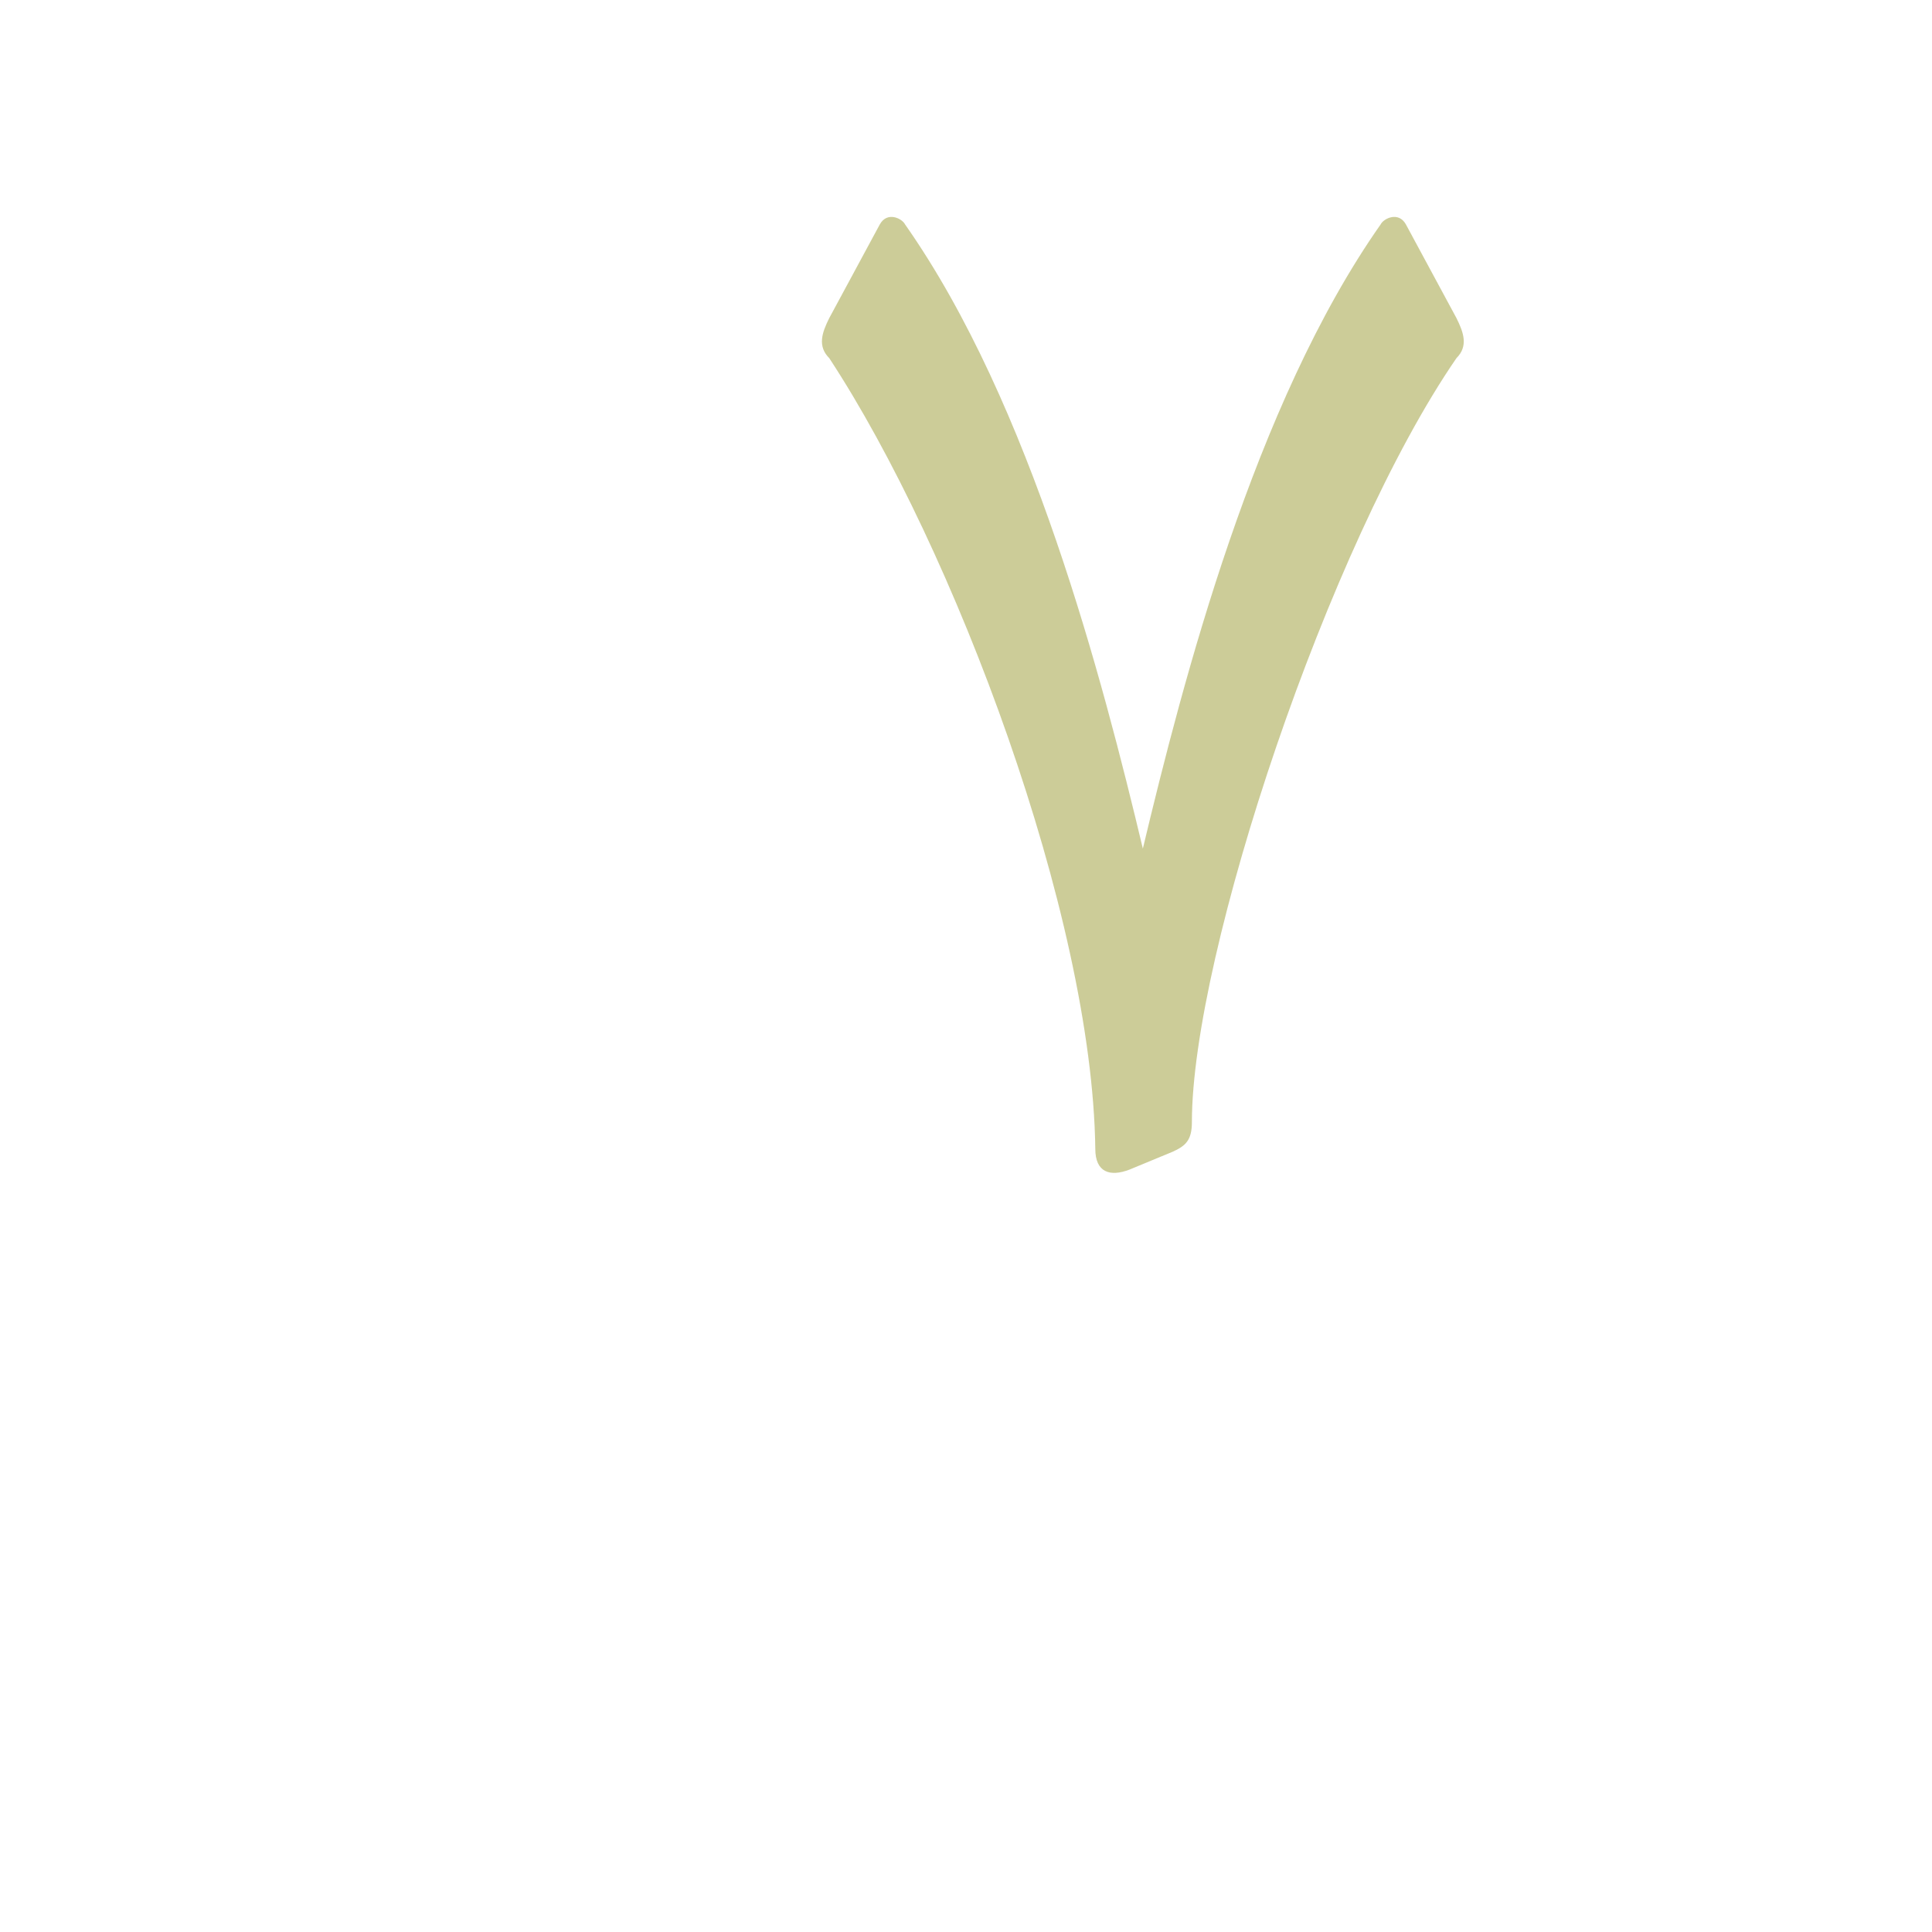
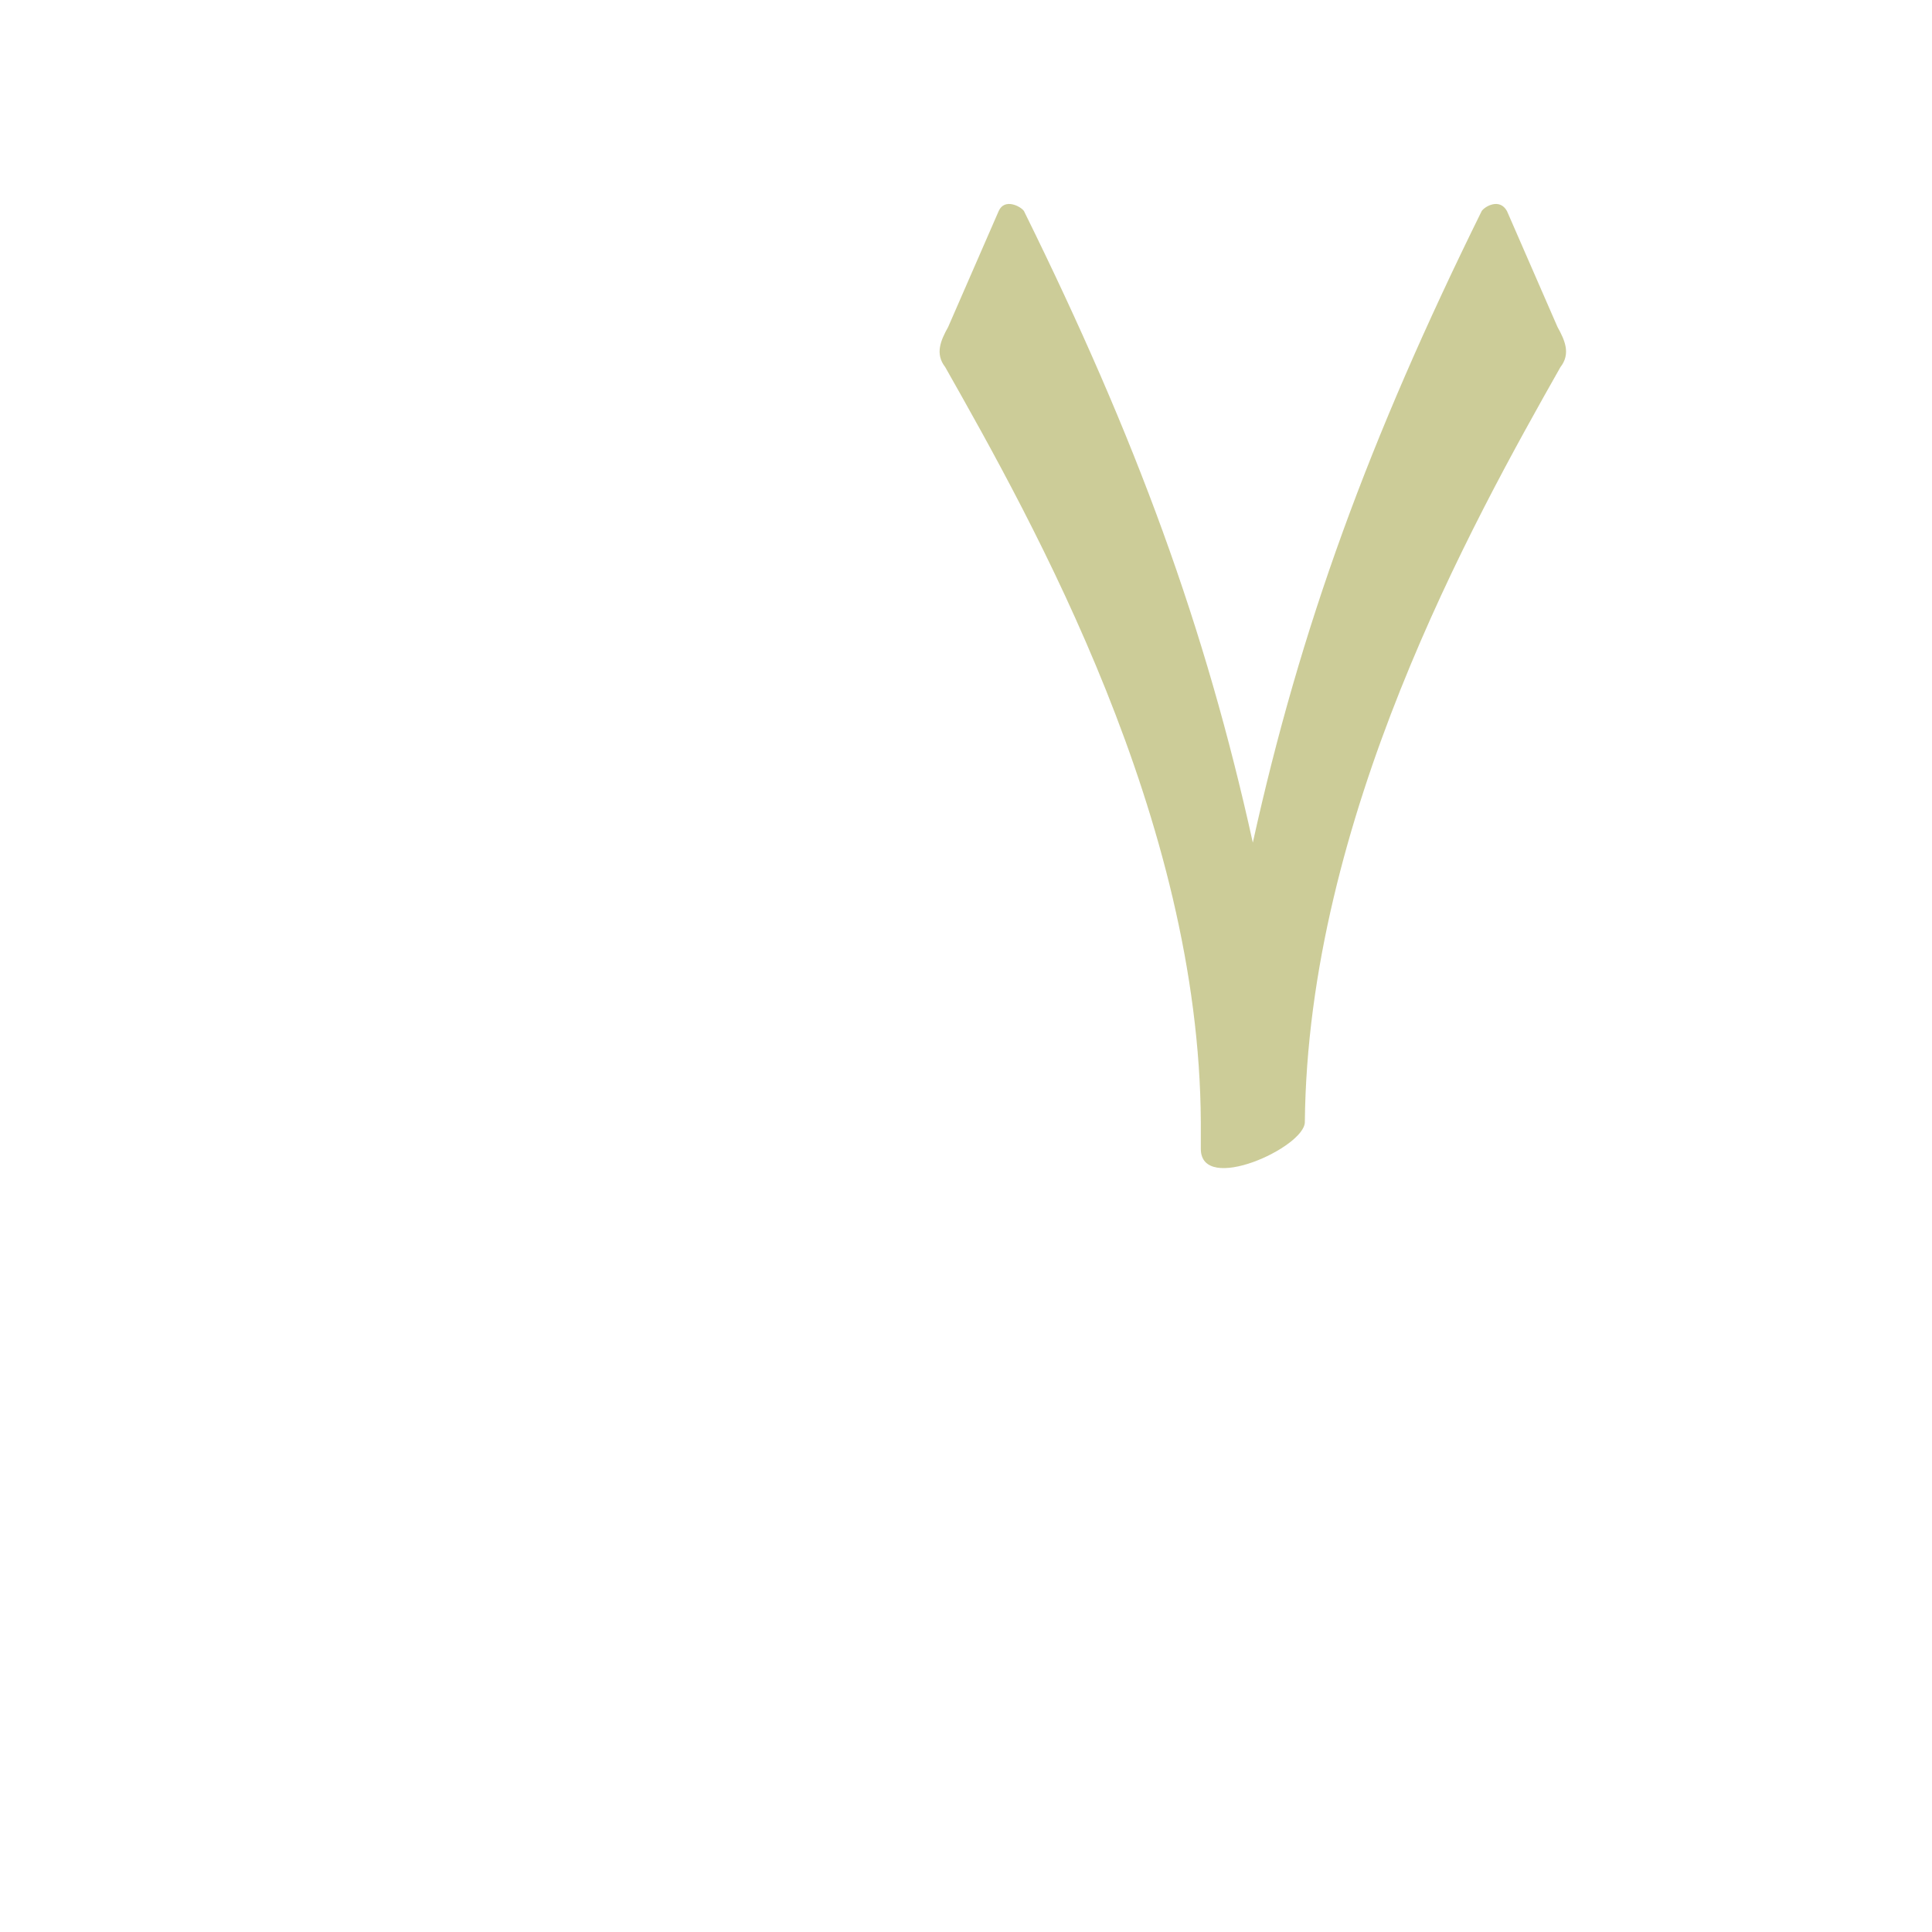
<svg xmlns="http://www.w3.org/2000/svg" xml:space="preserve" width="1300px" height="1300px" version="1.0" style="shape-rendering:geometricPrecision; text-rendering:geometricPrecision; image-rendering:optimizeQuality; fill-rule:evenodd; clip-rule:evenodd" viewBox="0 0 1300 1056">
  <defs>
    <style type="text/css">
   
    .fil0 {fill:#999933;fill-opacity:0.502}
   
  </style>
  </defs>
  <g id="_100:master">
-     <path class="fil0" d="M802 633c0,-113 92,-389 178,-514 8,-8 5,-17 0,-27l-34 -63c-5,-9 -15,-4 -17,0 -85,121 -133,307 -160,420 -27,-113 -75,-299 -160,-420 -2,-4 -12,-9 -17,0l-34 63c-5,10 -8,19 0,27 84,128 177,375 179,532 0,16 10,19 23,14l29 -12c9,-4 13,-8 13,-20z" />
+     <path class="fil0" d="M843 445c32,-145 78,-271 154,-425 2,-3 12,-9 17,0l34 78c5,9 9,18 2,27 -60,106 -170,304 -172,508 0,17 -70,49 -70,18 0,-8 0,-16 0,-18 -1,-204 -112,-402 -172,-508 -7,-9 -3,-18 2,-27l34 -78c4,-9 15,-3 17,0 76,154 122,280 154,425z" />
  </g>
</svg>
